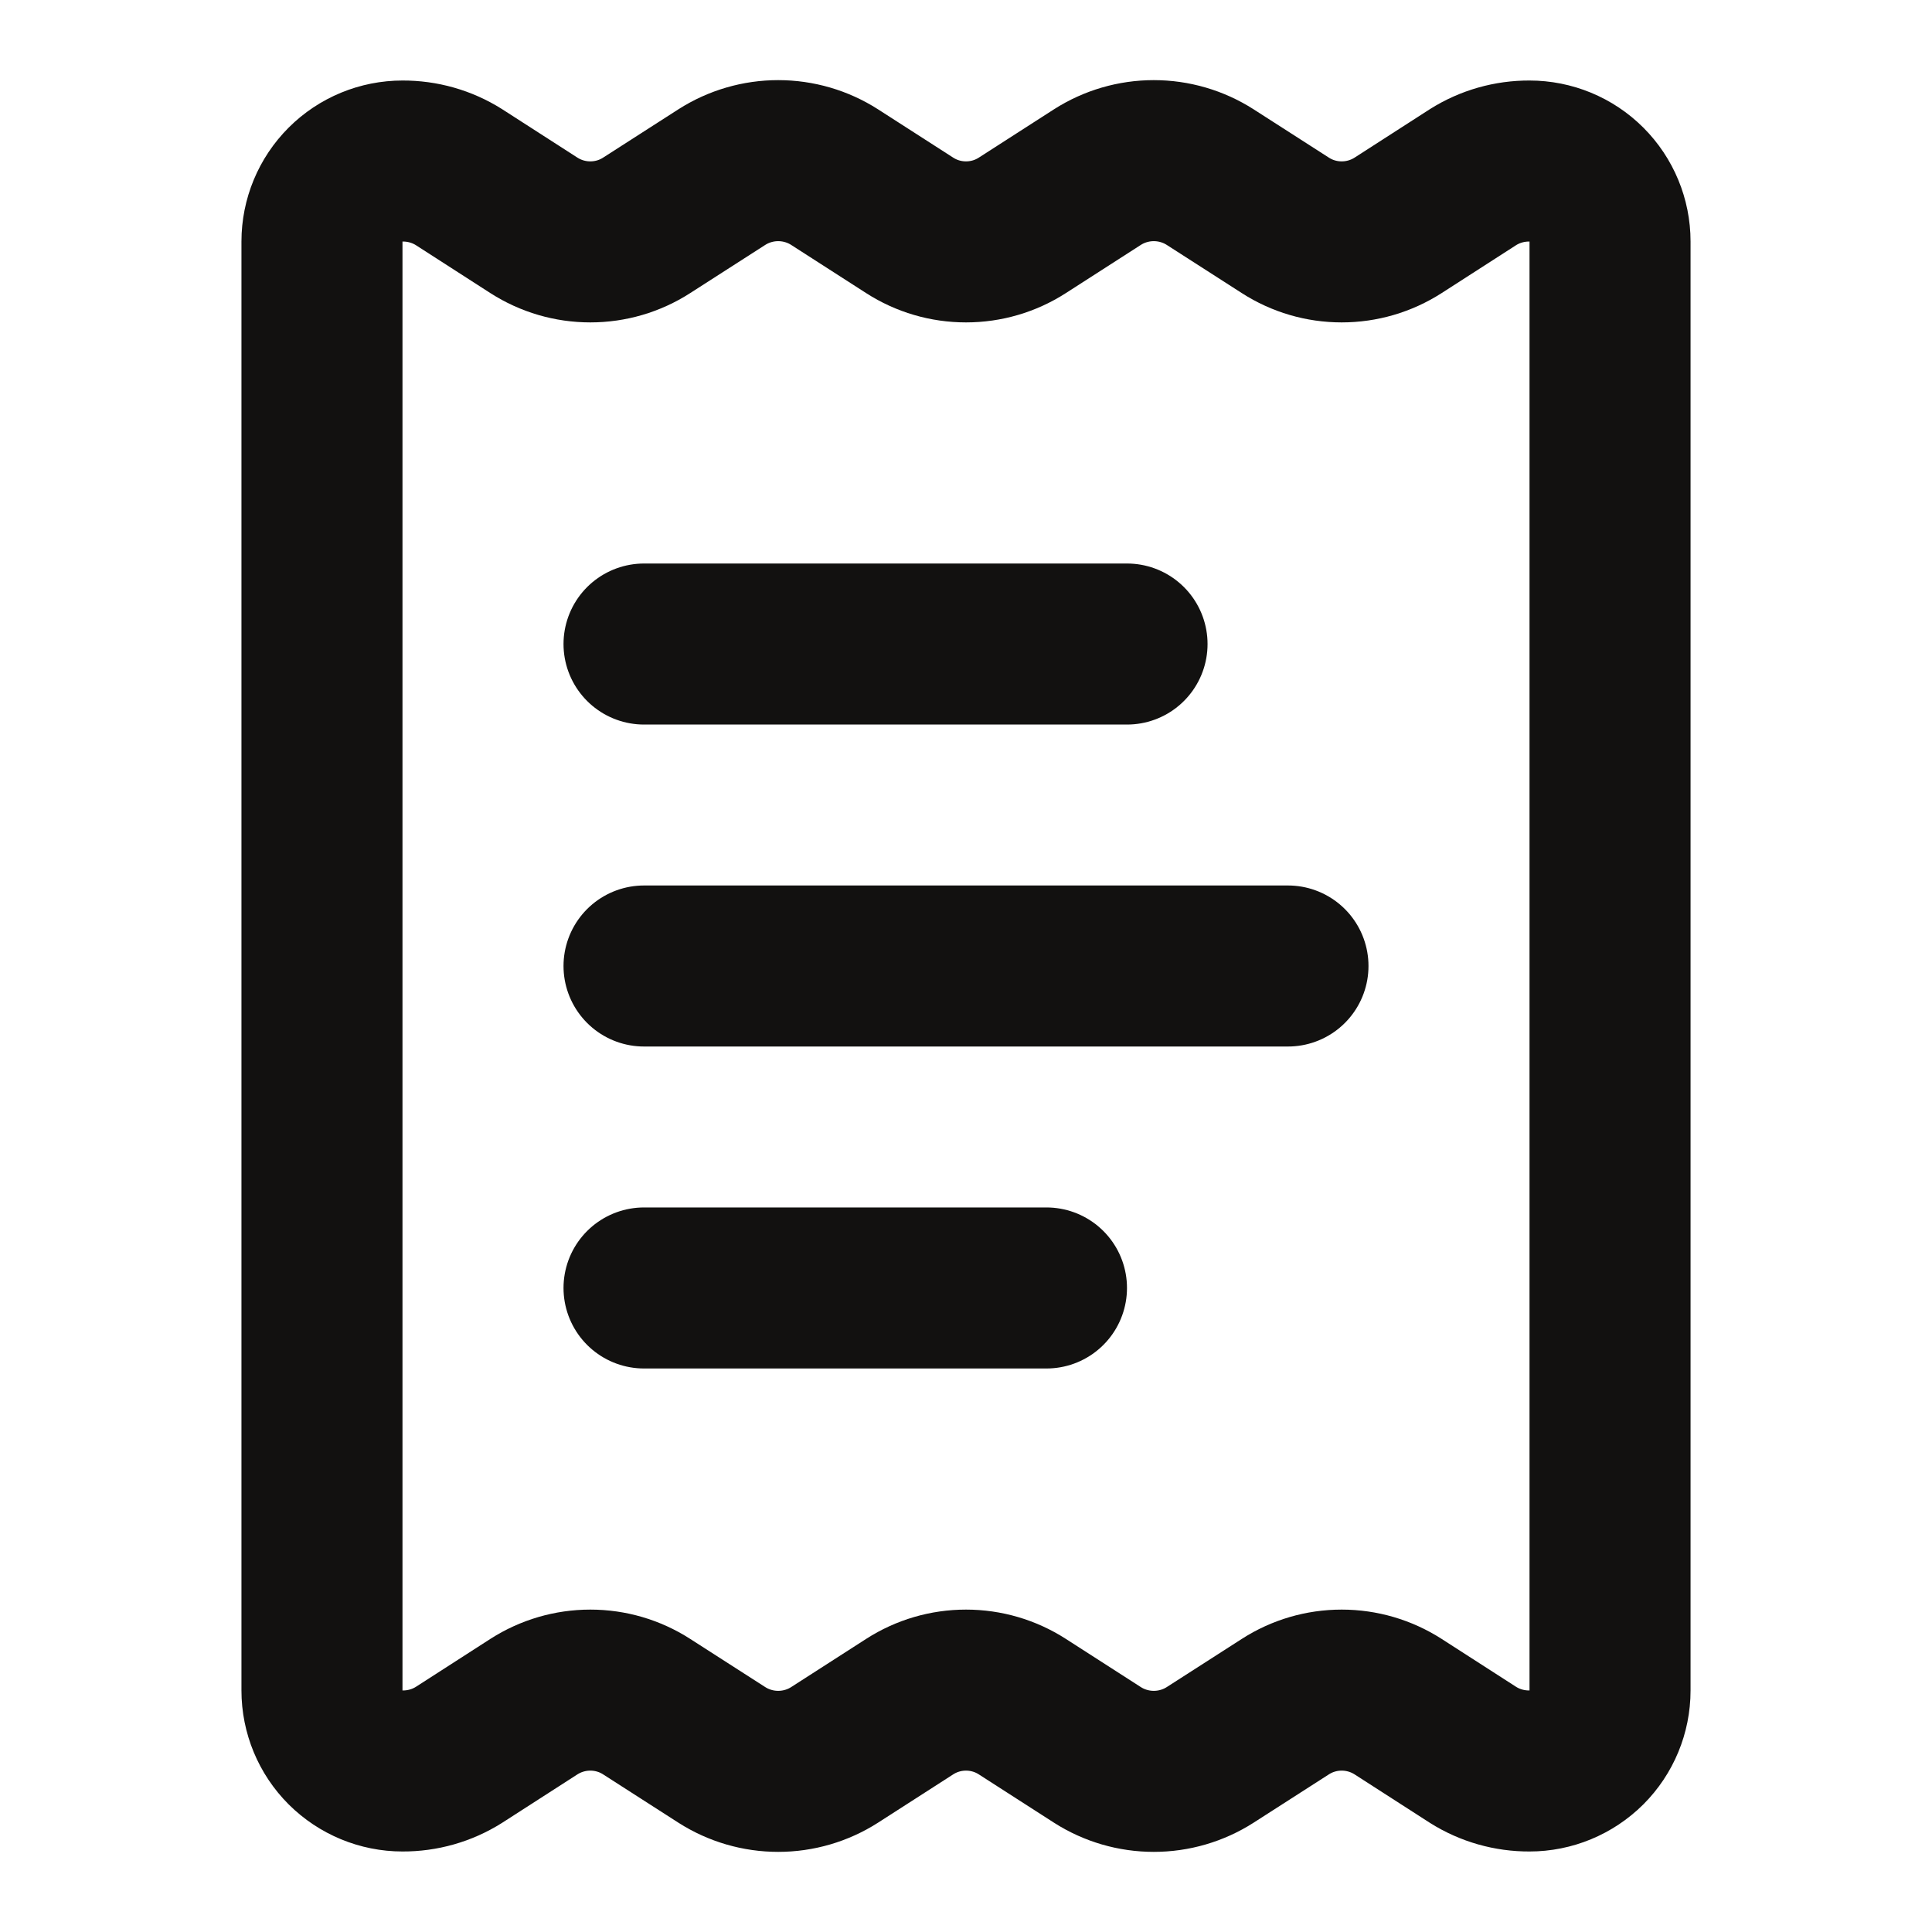
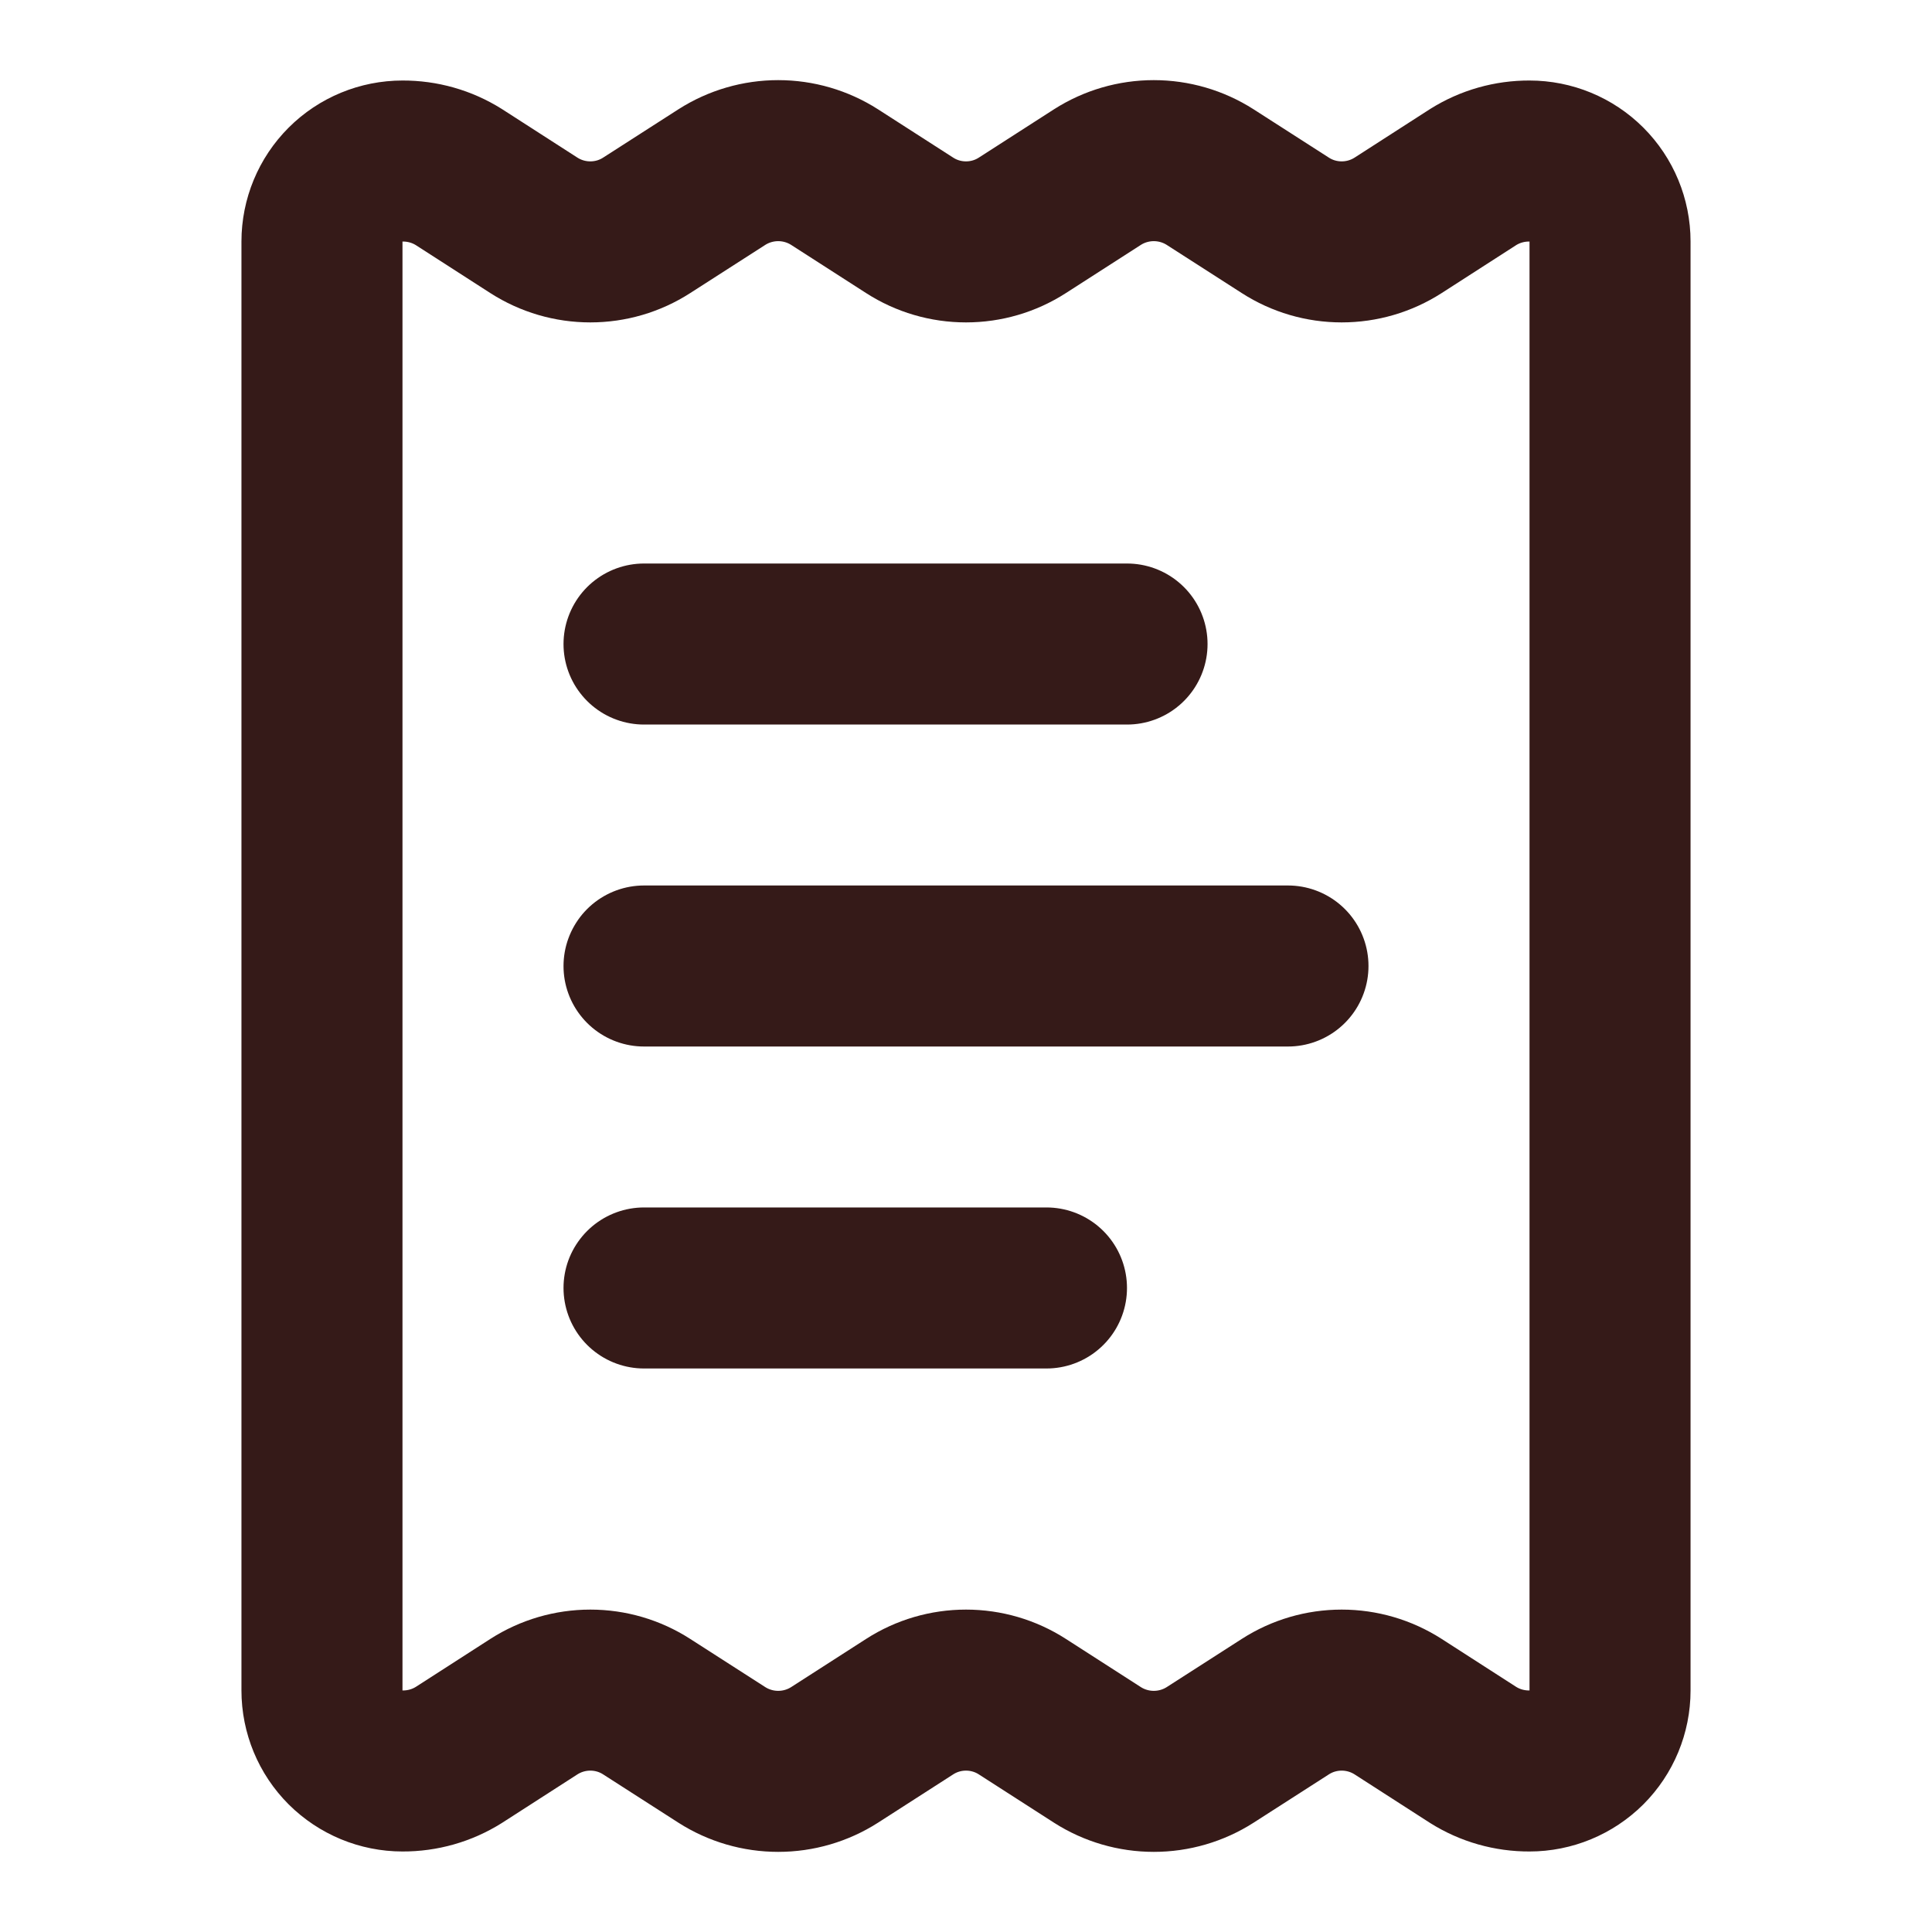
<svg xmlns="http://www.w3.org/2000/svg" preserveAspectRatio="none" overflow="visible" style="display: block;" width="20" height="20" viewBox="0 0 20 20" fill="none">
  <g id="Frame">
-     <path id="Vector" d="M10.833 13.333H6.667" stroke-width="1.667" stroke-linecap="round" stroke-linejoin="round" stroke="#121110" />
-     <path id="Vector_2" d="M11.667 6.667H6.667" stroke-width="1.667" stroke-linecap="round" stroke-linejoin="round" stroke="#121110" />
-     <path id="Vector_3" d="M13.333 10H6.667" stroke-width="1.667" stroke-linecap="round" stroke-linejoin="round" stroke="#121110" />
-     <path id="Vector_4" d="M3.333 2.5C3.333 2.279 3.421 2.067 3.577 1.911C3.734 1.754 3.946 1.667 4.167 1.667C4.373 1.666 4.575 1.723 4.75 1.833L5.527 2.333C5.702 2.445 5.904 2.504 6.111 2.504C6.318 2.504 6.52 2.445 6.694 2.333L7.473 1.833C7.647 1.722 7.849 1.663 8.056 1.663C8.263 1.663 8.465 1.722 8.639 1.833L9.417 2.333C9.591 2.445 9.793 2.504 10 2.504C10.207 2.504 10.409 2.445 10.583 2.333L11.361 1.833C11.535 1.722 11.737 1.663 11.944 1.663C12.151 1.663 12.353 1.722 12.527 1.833L13.306 2.333C13.48 2.445 13.682 2.504 13.889 2.504C14.096 2.504 14.298 2.445 14.473 2.333L15.25 1.833C15.425 1.723 15.627 1.666 15.833 1.667C16.054 1.667 16.266 1.754 16.423 1.911C16.579 2.067 16.667 2.279 16.667 2.5V17.5C16.667 17.721 16.579 17.933 16.423 18.089C16.266 18.245 16.054 18.333 15.833 18.333C15.627 18.334 15.425 18.277 15.25 18.167L14.473 17.667C14.298 17.555 14.096 17.496 13.889 17.496C13.682 17.496 13.48 17.555 13.306 17.667L12.527 18.167C12.353 18.278 12.151 18.337 11.944 18.337C11.737 18.337 11.535 18.278 11.361 18.167L10.583 17.667C10.409 17.555 10.207 17.496 10 17.496C9.793 17.496 9.591 17.555 9.417 17.667L8.639 18.167C8.465 18.278 8.263 18.337 8.056 18.337C7.849 18.337 7.647 18.278 7.473 18.167L6.694 17.667C6.52 17.555 6.318 17.496 6.111 17.496C5.904 17.496 5.702 17.555 5.527 17.667L4.75 18.167C4.575 18.277 4.373 18.334 4.167 18.333C3.946 18.333 3.734 18.245 3.577 18.089C3.421 17.933 3.333 17.721 3.333 17.5V2.5Z" stroke-width="1.667" stroke-linecap="round" stroke-linejoin="round" stroke="#121110" />
+     <path id="Vector" d="M10.833 13.333H6.667" stroke-width="1.667" stroke-linecap="round" stroke-linejoin="round" stroke="#351A18" />
+     <path id="Vector_2" d="M11.667 6.667H6.667" stroke-width="1.667" stroke-linecap="round" stroke-linejoin="round" stroke="#351A18" />
+     <path id="Vector_3" d="M13.333 10H6.667" stroke-width="1.667" stroke-linecap="round" stroke-linejoin="round" stroke="#351A18" />
+     <path id="Vector_4" d="M3.333 2.5C3.333 2.279 3.421 2.067 3.577 1.911C3.734 1.754 3.946 1.667 4.167 1.667C4.373 1.666 4.575 1.723 4.75 1.833L5.527 2.333C5.702 2.445 5.904 2.504 6.111 2.504C6.318 2.504 6.52 2.445 6.694 2.333L7.473 1.833C7.647 1.722 7.849 1.663 8.056 1.663C8.263 1.663 8.465 1.722 8.639 1.833L9.417 2.333C9.591 2.445 9.793 2.504 10 2.504C10.207 2.504 10.409 2.445 10.583 2.333L11.361 1.833C11.535 1.722 11.737 1.663 11.944 1.663C12.151 1.663 12.353 1.722 12.527 1.833L13.306 2.333C13.48 2.445 13.682 2.504 13.889 2.504C14.096 2.504 14.298 2.445 14.473 2.333L15.25 1.833C15.425 1.723 15.627 1.666 15.833 1.667C16.054 1.667 16.266 1.754 16.423 1.911C16.579 2.067 16.667 2.279 16.667 2.5V17.5C16.667 17.721 16.579 17.933 16.423 18.089C16.266 18.245 16.054 18.333 15.833 18.333C15.627 18.334 15.425 18.277 15.25 18.167L14.473 17.667C14.298 17.555 14.096 17.496 13.889 17.496C13.682 17.496 13.48 17.555 13.306 17.667L12.527 18.167C12.353 18.278 12.151 18.337 11.944 18.337C11.737 18.337 11.535 18.278 11.361 18.167L10.583 17.667C10.409 17.555 10.207 17.496 10 17.496C9.793 17.496 9.591 17.555 9.417 17.667L8.639 18.167C8.465 18.278 8.263 18.337 8.056 18.337C7.849 18.337 7.647 18.278 7.473 18.167L6.694 17.667C6.52 17.555 6.318 17.496 6.111 17.496C5.904 17.496 5.702 17.555 5.527 17.667L4.75 18.167C4.575 18.277 4.373 18.334 4.167 18.333C3.946 18.333 3.734 18.245 3.577 18.089C3.421 17.933 3.333 17.721 3.333 17.5V2.5Z" stroke-width="1.667" stroke-linecap="round" stroke-linejoin="round" stroke="#351A18" />
  </g>
</svg>
